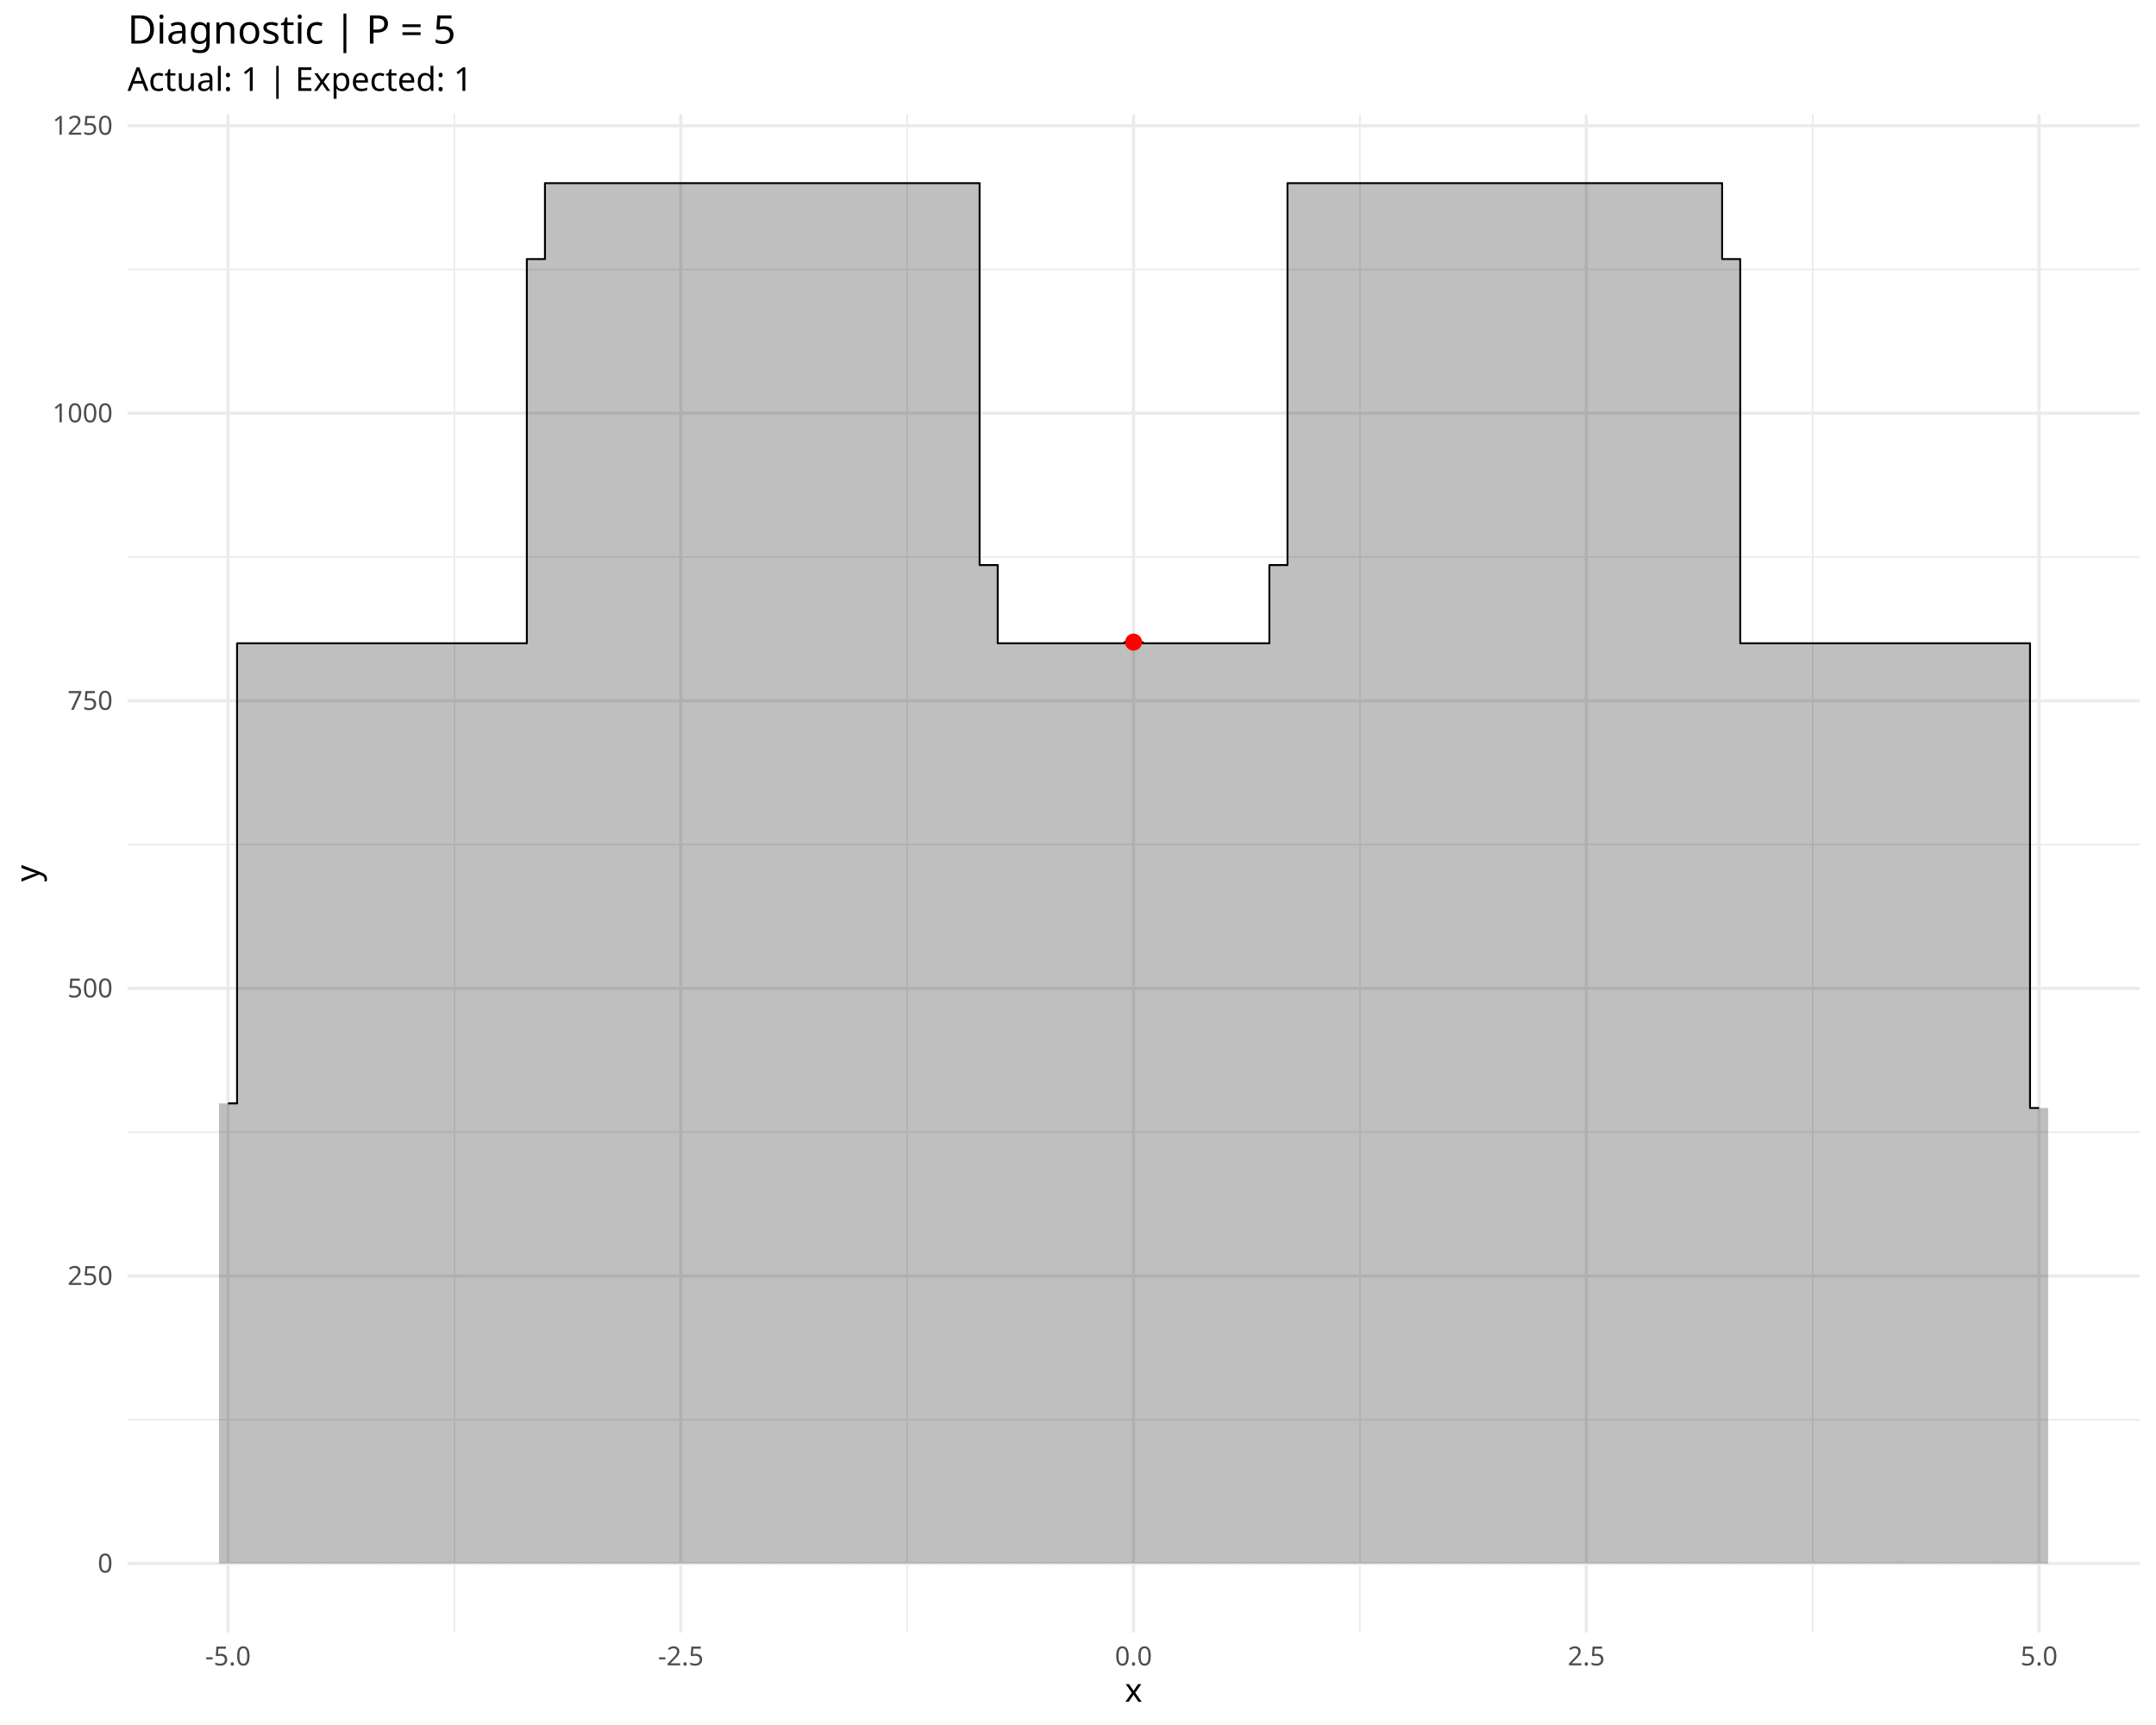
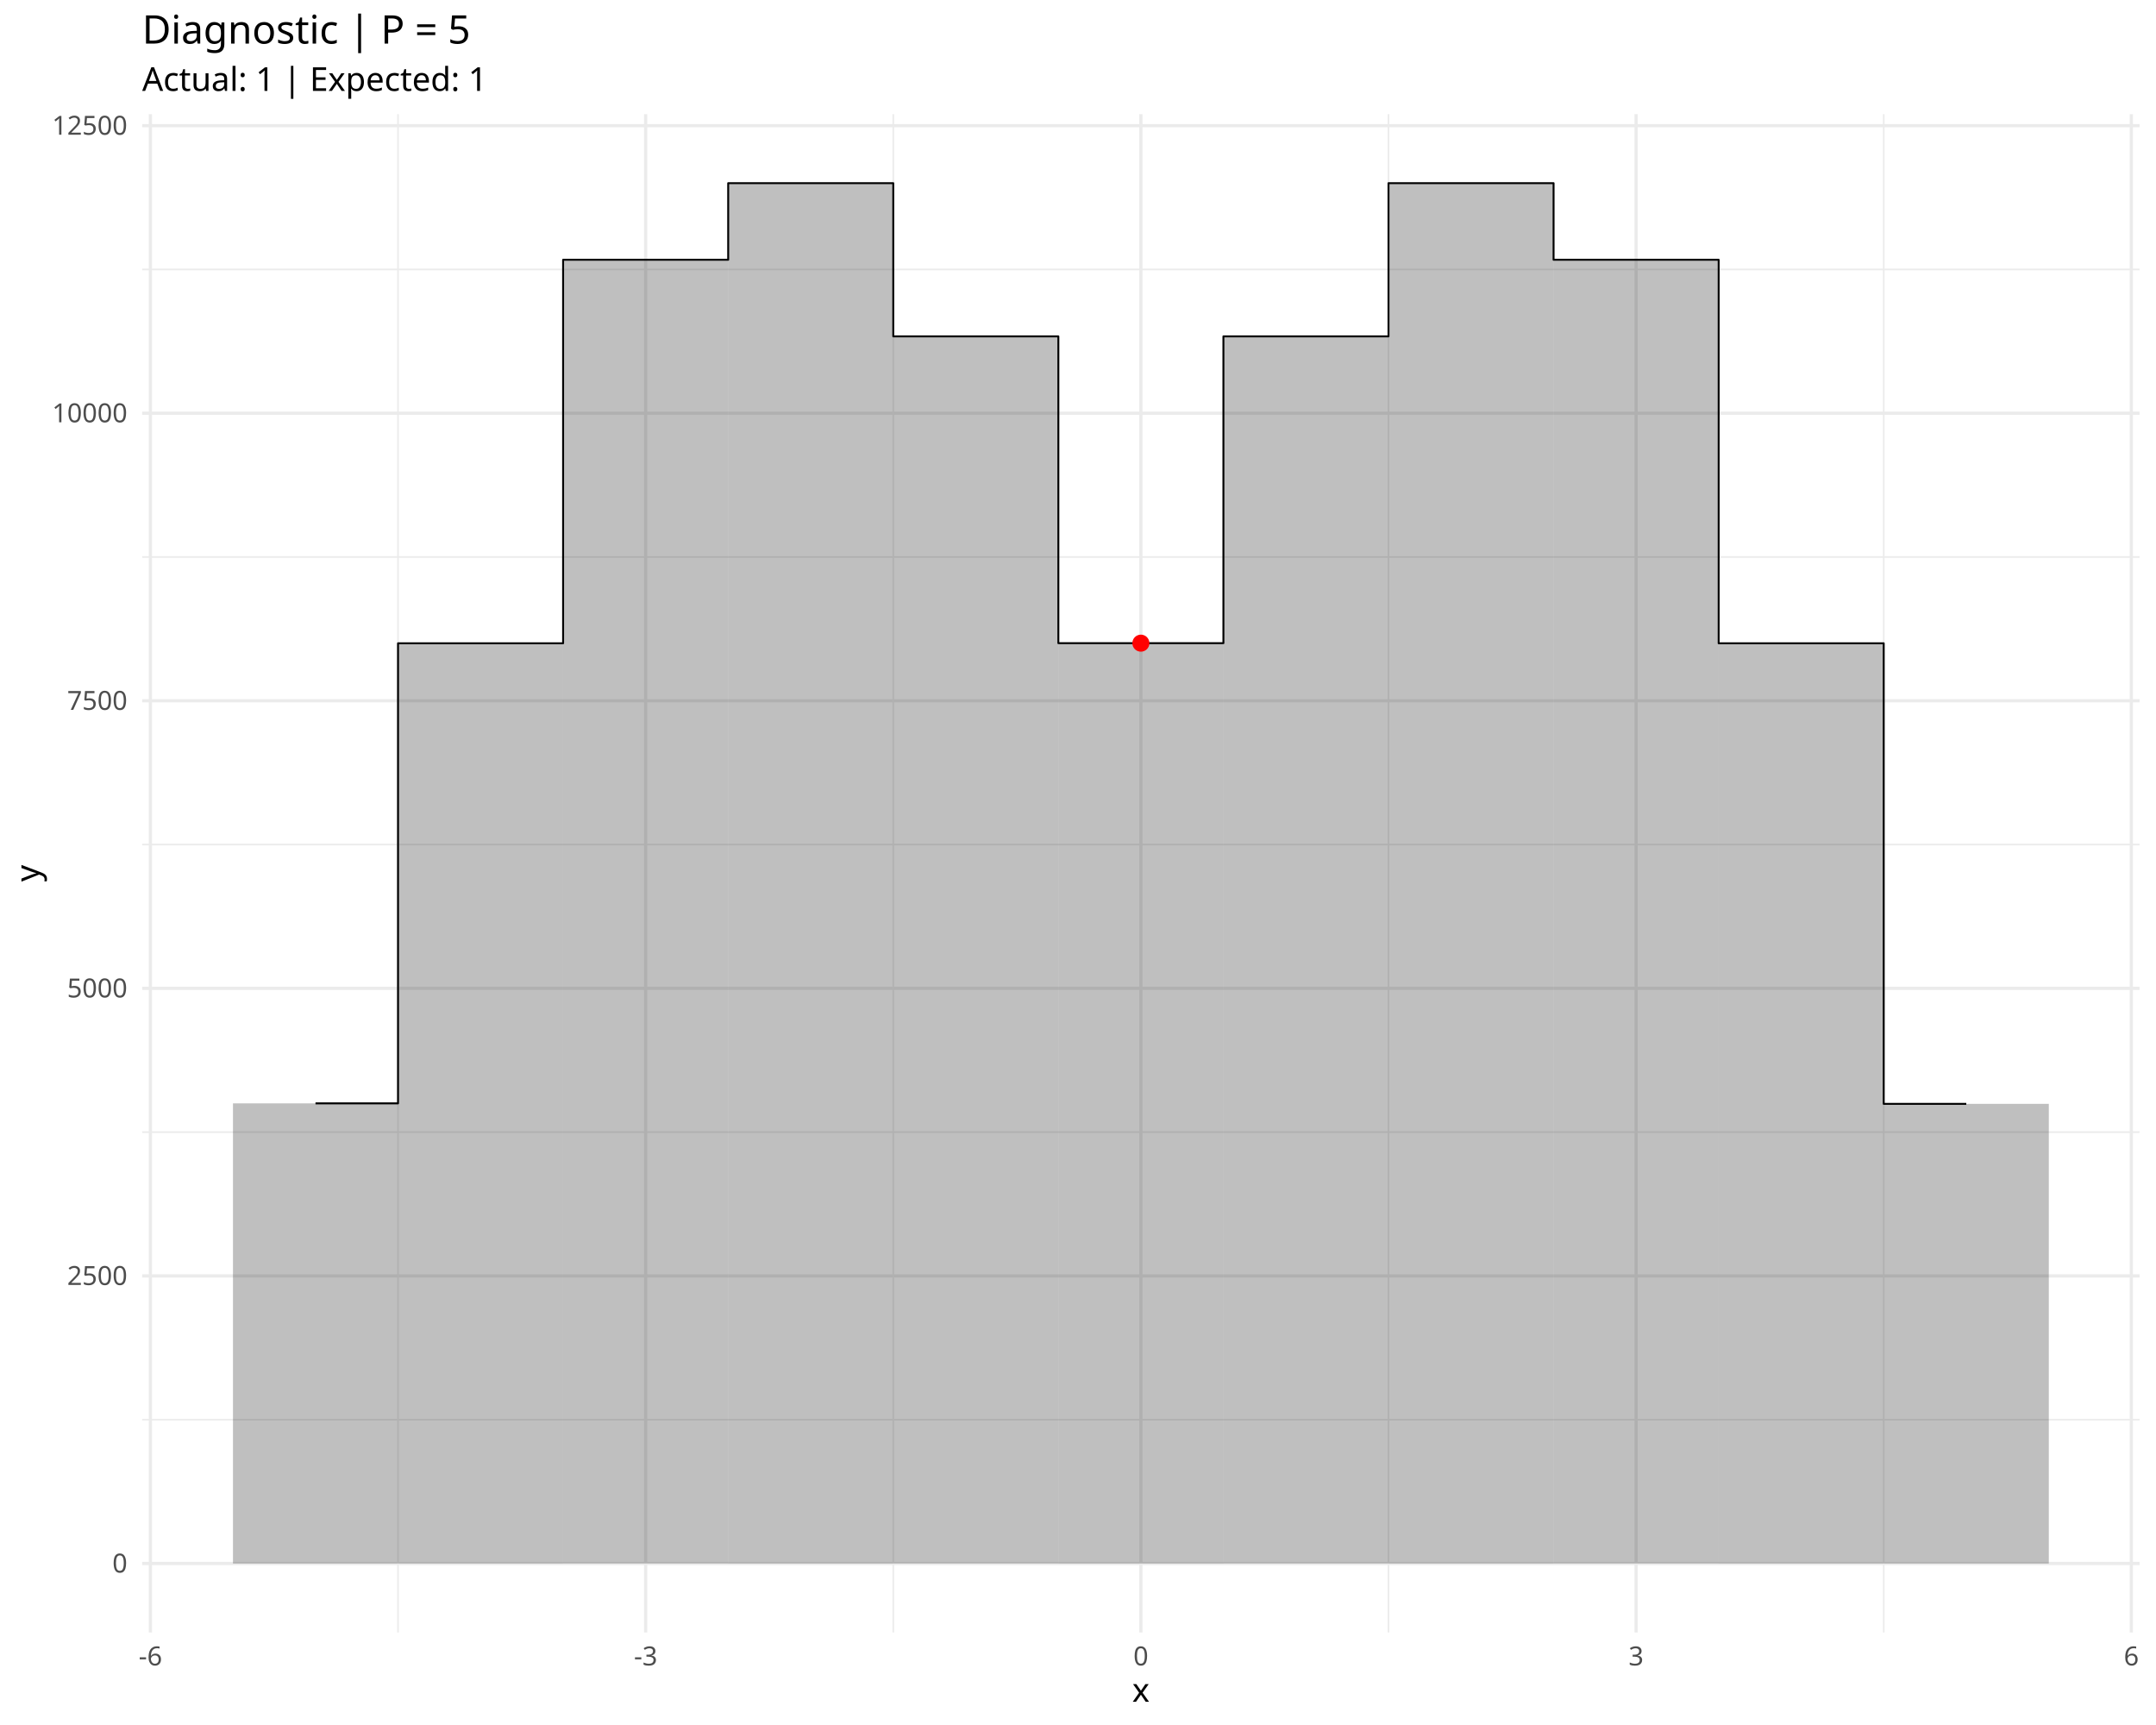
<svg xmlns="http://www.w3.org/2000/svg" class="svglite" data-engine-version="2.0" width="720.00pt" height="576.00pt" viewBox="0 0 720.00 576.00">
  <defs>
    <style type="text/css">
    .svglite line, .svglite polyline, .svglite polygon, .svglite path, .svglite rect, .svglite circle {
      fill: none;
      stroke: #000000;
      stroke-linecap: round;
      stroke-linejoin: round;
      stroke-miterlimit: 10.00;
    }
  </style>
  </defs>
  <rect width="100%" height="100%" style="stroke: none; fill: #FFFFFF;" />
  <defs>
    <clipPath id="cpMC4wMHw3MjAuMDB8MC4wMHw1NzYuMDA=">
      <rect x="0.00" y="0.00" width="720.00" height="576.00" />
    </clipPath>
  </defs>
  <g clip-path="url(#cpMC4wMHw3MjAuMDB8MC4wMHw1NzYuMDA=)">
    <rect x="0.00" y="0.00" width="720.00" height="576.00" style="stroke-width: 1.07; stroke: none; fill: #FFFFFF;" />
  </g>
  <defs>
-     <clipPath id="cpNDIuNTh8NzE0LjUyfDM4LjEyfDU0NS4xMQ==">
-       <rect x="42.58" y="38.12" width="671.94" height="507.00" />
+     <clipPath id="cpNDcuNDh8NzE0LjUyfDM4LjEyfDU0NS4xMQ==">
+       <rect x="47.48" y="38.12" width="667.04" height="507.00" />
    </clipPath>
  </defs>
-   <g clip-path="url(#cpNDIuNTh8NzE0LjUyfDM4LjEyfDU0NS4xMQ==)">
-     <polyline points="42.58,474.06 714.52,474.06 " style="stroke-width: 0.53; stroke: #EBEBEB; stroke-linecap: butt;" />
-     <polyline points="42.58,378.03 714.52,378.03 " style="stroke-width: 0.53; stroke: #EBEBEB; stroke-linecap: butt;" />
-     <polyline points="42.58,282.01 714.52,282.01 " style="stroke-width: 0.53; stroke: #EBEBEB; stroke-linecap: butt;" />
-     <polyline points="42.58,185.99 714.52,185.99 " style="stroke-width: 0.53; stroke: #EBEBEB; stroke-linecap: butt;" />
-     <polyline points="42.58,89.97 714.52,89.97 " style="stroke-width: 0.53; stroke: #EBEBEB; stroke-linecap: butt;" />
-     <polyline points="151.75,545.11 151.75,38.12 " style="stroke-width: 0.53; stroke: #EBEBEB; stroke-linecap: butt;" />
-     <polyline points="302.95,545.11 302.95,38.12 " style="stroke-width: 0.53; stroke: #EBEBEB; stroke-linecap: butt;" />
-     <polyline points="454.15,545.11 454.15,38.12 " style="stroke-width: 0.53; stroke: #EBEBEB; stroke-linecap: butt;" />
-     <polyline points="605.35,545.11 605.35,38.12 " style="stroke-width: 0.53; stroke: #EBEBEB; stroke-linecap: butt;" />
-     <polyline points="42.58,522.07 714.52,522.07 " style="stroke-width: 1.07; stroke: #EBEBEB; stroke-linecap: butt;" />
-     <polyline points="42.58,426.05 714.52,426.05 " style="stroke-width: 1.07; stroke: #EBEBEB; stroke-linecap: butt;" />
-     <polyline points="42.58,330.02 714.52,330.02 " style="stroke-width: 1.07; stroke: #EBEBEB; stroke-linecap: butt;" />
-     <polyline points="42.58,234.00 714.52,234.00 " style="stroke-width: 1.07; stroke: #EBEBEB; stroke-linecap: butt;" />
-     <polyline points="42.58,137.98 714.52,137.98 " style="stroke-width: 1.07; stroke: #EBEBEB; stroke-linecap: butt;" />
-     <polyline points="42.58,41.96 714.52,41.96 " style="stroke-width: 1.07; stroke: #EBEBEB; stroke-linecap: butt;" />
-     <polyline points="76.15,545.11 76.15,38.12 " style="stroke-width: 1.07; stroke: #EBEBEB; stroke-linecap: butt;" />
-     <polyline points="227.35,545.11 227.35,38.12 " style="stroke-width: 1.07; stroke: #EBEBEB; stroke-linecap: butt;" />
-     <polyline points="378.55,545.11 378.55,38.12 " style="stroke-width: 1.07; stroke: #EBEBEB; stroke-linecap: butt;" />
-     <polyline points="529.75,545.11 529.75,38.12 " style="stroke-width: 1.07; stroke: #EBEBEB; stroke-linecap: butt;" />
-     <polyline points="680.95,545.11 680.95,38.12 " style="stroke-width: 1.07; stroke: #EBEBEB; stroke-linecap: butt;" />
-     <rect x="73.13" y="368.43" width="6.05" height="153.64" style="stroke-width: 1.07; stroke: none; stroke-linecap: butt; stroke-linejoin: miter; fill: #000000; fill-opacity: 0.25;" />
-     <rect x="79.17" y="214.80" width="6.05" height="307.27" style="stroke-width: 1.07; stroke: none; stroke-linecap: butt; stroke-linejoin: miter; fill: #000000; fill-opacity: 0.25;" />
-     <rect x="85.22" y="214.80" width="6.05" height="307.27" style="stroke-width: 1.07; stroke: none; stroke-linecap: butt; stroke-linejoin: miter; fill: #000000; fill-opacity: 0.25;" />
-     <rect x="91.27" y="214.80" width="6.05" height="307.27" style="stroke-width: 1.07; stroke: none; stroke-linecap: butt; stroke-linejoin: miter; fill: #000000; fill-opacity: 0.25;" />
-     <rect x="97.32" y="214.80" width="6.05" height="307.27" style="stroke-width: 1.07; stroke: none; stroke-linecap: butt; stroke-linejoin: miter; fill: #000000; fill-opacity: 0.25;" />
-     <rect x="103.37" y="214.80" width="6.05" height="307.27" style="stroke-width: 1.07; stroke: none; stroke-linecap: butt; stroke-linejoin: miter; fill: #000000; fill-opacity: 0.25;" />
-     <rect x="109.41" y="214.80" width="6.05" height="307.27" style="stroke-width: 1.07; stroke: none; stroke-linecap: butt; stroke-linejoin: miter; fill: #000000; fill-opacity: 0.25;" />
-     <rect x="115.46" y="214.80" width="6.05" height="307.27" style="stroke-width: 1.07; stroke: none; stroke-linecap: butt; stroke-linejoin: miter; fill: #000000; fill-opacity: 0.25;" />
-     <rect x="121.51" y="214.80" width="6.05" height="307.27" style="stroke-width: 1.07; stroke: none; stroke-linecap: butt; stroke-linejoin: miter; fill: #000000; fill-opacity: 0.25;" />
-     <rect x="127.56" y="214.80" width="6.05" height="307.27" style="stroke-width: 1.07; stroke: none; stroke-linecap: butt; stroke-linejoin: miter; fill: #000000; fill-opacity: 0.25;" />
-     <rect x="133.61" y="214.80" width="6.05" height="307.27" style="stroke-width: 1.07; stroke: none; stroke-linecap: butt; stroke-linejoin: miter; fill: #000000; fill-opacity: 0.25;" />
-     <rect x="139.65" y="214.80" width="6.05" height="307.27" style="stroke-width: 1.07; stroke: none; stroke-linecap: butt; stroke-linejoin: miter; fill: #000000; fill-opacity: 0.25;" />
-     <rect x="145.70" y="214.80" width="6.05" height="307.27" style="stroke-width: 1.07; stroke: none; stroke-linecap: butt; stroke-linejoin: miter; fill: #000000; fill-opacity: 0.25;" />
-     <rect x="151.75" y="214.80" width="6.05" height="307.27" style="stroke-width: 1.07; stroke: none; stroke-linecap: butt; stroke-linejoin: miter; fill: #000000; fill-opacity: 0.25;" />
-     <rect x="157.80" y="214.80" width="6.05" height="307.27" style="stroke-width: 1.07; stroke: none; stroke-linecap: butt; stroke-linejoin: miter; fill: #000000; fill-opacity: 0.25;" />
-     <rect x="163.85" y="214.80" width="6.05" height="307.27" style="stroke-width: 1.07; stroke: none; stroke-linecap: butt; stroke-linejoin: miter; fill: #000000; fill-opacity: 0.25;" />
-     <rect x="169.89" y="214.80" width="6.05" height="307.27" style="stroke-width: 1.07; stroke: none; stroke-linecap: butt; stroke-linejoin: miter; fill: #000000; fill-opacity: 0.25;" />
-     <rect x="175.94" y="86.51" width="6.05" height="435.56" style="stroke-width: 1.07; stroke: none; stroke-linecap: butt; stroke-linejoin: miter; fill: #000000; fill-opacity: 0.25;" />
-     <rect x="181.99" y="61.16" width="6.05" height="460.91" style="stroke-width: 1.07; stroke: none; stroke-linecap: butt; stroke-linejoin: miter; fill: #000000; fill-opacity: 0.25;" />
-     <rect x="188.04" y="61.16" width="6.05" height="460.91" style="stroke-width: 1.07; stroke: none; stroke-linecap: butt; stroke-linejoin: miter; fill: #000000; fill-opacity: 0.25;" />
-     <rect x="194.09" y="61.16" width="6.05" height="460.91" style="stroke-width: 1.07; stroke: none; stroke-linecap: butt; stroke-linejoin: miter; fill: #000000; fill-opacity: 0.25;" />
-     <rect x="200.13" y="61.16" width="6.05" height="460.91" style="stroke-width: 1.07; stroke: none; stroke-linecap: butt; stroke-linejoin: miter; fill: #000000; fill-opacity: 0.25;" />
-     <rect x="206.18" y="61.16" width="6.05" height="460.91" style="stroke-width: 1.07; stroke: none; stroke-linecap: butt; stroke-linejoin: miter; fill: #000000; fill-opacity: 0.25;" />
-     <rect x="212.23" y="61.16" width="6.05" height="460.91" style="stroke-width: 1.07; stroke: none; stroke-linecap: butt; stroke-linejoin: miter; fill: #000000; fill-opacity: 0.25;" />
-     <rect x="218.28" y="61.16" width="6.05" height="460.91" style="stroke-width: 1.07; stroke: none; stroke-linecap: butt; stroke-linejoin: miter; fill: #000000; fill-opacity: 0.25;" />
-     <rect x="224.33" y="61.16" width="6.05" height="460.91" style="stroke-width: 1.07; stroke: none; stroke-linecap: butt; stroke-linejoin: miter; fill: #000000; fill-opacity: 0.25;" />
-     <rect x="230.37" y="61.16" width="6.05" height="460.91" style="stroke-width: 1.07; stroke: none; stroke-linecap: butt; stroke-linejoin: miter; fill: #000000; fill-opacity: 0.25;" />
-     <rect x="236.42" y="61.16" width="6.05" height="460.91" style="stroke-width: 1.07; stroke: none; stroke-linecap: butt; stroke-linejoin: miter; fill: #000000; fill-opacity: 0.25;" />
-     <rect x="242.47" y="61.16" width="6.05" height="460.91" style="stroke-width: 1.07; stroke: none; stroke-linecap: butt; stroke-linejoin: miter; fill: #000000; fill-opacity: 0.25;" />
-     <rect x="248.52" y="61.16" width="6.05" height="460.91" style="stroke-width: 1.07; stroke: none; stroke-linecap: butt; stroke-linejoin: miter; fill: #000000; fill-opacity: 0.25;" />
-     <rect x="254.57" y="61.16" width="6.05" height="460.91" style="stroke-width: 1.07; stroke: none; stroke-linecap: butt; stroke-linejoin: miter; fill: #000000; fill-opacity: 0.25;" />
-     <rect x="260.61" y="61.16" width="6.05" height="460.91" style="stroke-width: 1.07; stroke: none; stroke-linecap: butt; stroke-linejoin: miter; fill: #000000; fill-opacity: 0.25;" />
-     <rect x="266.66" y="61.16" width="6.05" height="460.91" style="stroke-width: 1.07; stroke: none; stroke-linecap: butt; stroke-linejoin: miter; fill: #000000; fill-opacity: 0.25;" />
-     <rect x="272.71" y="61.16" width="6.05" height="460.91" style="stroke-width: 1.07; stroke: none; stroke-linecap: butt; stroke-linejoin: miter; fill: #000000; fill-opacity: 0.25;" />
-     <rect x="278.76" y="61.16" width="6.05" height="460.91" style="stroke-width: 1.07; stroke: none; stroke-linecap: butt; stroke-linejoin: miter; fill: #000000; fill-opacity: 0.25;" />
-     <rect x="284.81" y="61.16" width="6.05" height="460.91" style="stroke-width: 1.07; stroke: none; stroke-linecap: butt; stroke-linejoin: miter; fill: #000000; fill-opacity: 0.25;" />
-     <rect x="290.85" y="61.16" width="6.05" height="460.91" style="stroke-width: 1.07; stroke: none; stroke-linecap: butt; stroke-linejoin: miter; fill: #000000; fill-opacity: 0.25;" />
-     <rect x="296.90" y="61.16" width="6.05" height="460.91" style="stroke-width: 1.07; stroke: none; stroke-linecap: butt; stroke-linejoin: miter; fill: #000000; fill-opacity: 0.25;" />
-     <rect x="302.95" y="61.16" width="6.05" height="460.91" style="stroke-width: 1.07; stroke: none; stroke-linecap: butt; stroke-linejoin: miter; fill: #000000; fill-opacity: 0.25;" />
-     <rect x="309.00" y="61.16" width="6.05" height="460.91" style="stroke-width: 1.07; stroke: none; stroke-linecap: butt; stroke-linejoin: miter; fill: #000000; fill-opacity: 0.25;" />
-     <rect x="315.05" y="61.16" width="6.05" height="460.91" style="stroke-width: 1.07; stroke: none; stroke-linecap: butt; stroke-linejoin: miter; fill: #000000; fill-opacity: 0.25;" />
-     <rect x="321.10" y="61.16" width="6.05" height="460.91" style="stroke-width: 1.07; stroke: none; stroke-linecap: butt; stroke-linejoin: miter; fill: #000000; fill-opacity: 0.25;" />
-     <rect x="327.14" y="188.68" width="6.05" height="333.39" style="stroke-width: 1.07; stroke: none; stroke-linecap: butt; stroke-linejoin: miter; fill: #000000; fill-opacity: 0.25;" />
-     <rect x="333.19" y="214.80" width="6.05" height="307.27" style="stroke-width: 1.07; stroke: none; stroke-linecap: butt; stroke-linejoin: miter; fill: #000000; fill-opacity: 0.25;" />
-     <rect x="339.24" y="214.80" width="6.05" height="307.27" style="stroke-width: 1.07; stroke: none; stroke-linecap: butt; stroke-linejoin: miter; fill: #000000; fill-opacity: 0.25;" />
-     <rect x="345.29" y="214.80" width="6.05" height="307.27" style="stroke-width: 1.07; stroke: none; stroke-linecap: butt; stroke-linejoin: miter; fill: #000000; fill-opacity: 0.25;" />
-     <rect x="351.34" y="214.80" width="6.05" height="307.27" style="stroke-width: 1.07; stroke: none; stroke-linecap: butt; stroke-linejoin: miter; fill: #000000; fill-opacity: 0.25;" />
-     <rect x="357.38" y="214.80" width="6.05" height="307.27" style="stroke-width: 1.07; stroke: none; stroke-linecap: butt; stroke-linejoin: miter; fill: #000000; fill-opacity: 0.25;" />
-     <rect x="363.43" y="214.80" width="6.05" height="307.27" style="stroke-width: 1.07; stroke: none; stroke-linecap: butt; stroke-linejoin: miter; fill: #000000; fill-opacity: 0.25;" />
-     <rect x="369.48" y="214.80" width="6.05" height="307.27" style="stroke-width: 1.07; stroke: none; stroke-linecap: butt; stroke-linejoin: miter; fill: #000000; fill-opacity: 0.25;" />
-     <rect x="375.53" y="214.41" width="6.05" height="307.65" style="stroke-width: 1.07; stroke: none; stroke-linecap: butt; stroke-linejoin: miter; fill: #000000; fill-opacity: 0.25;" />
-     <rect x="381.58" y="214.80" width="6.05" height="307.27" style="stroke-width: 1.07; stroke: none; stroke-linecap: butt; stroke-linejoin: miter; fill: #000000; fill-opacity: 0.25;" />
-     <rect x="387.62" y="214.80" width="6.05" height="307.27" style="stroke-width: 1.07; stroke: none; stroke-linecap: butt; stroke-linejoin: miter; fill: #000000; fill-opacity: 0.25;" />
-     <rect x="393.67" y="214.80" width="6.05" height="307.27" style="stroke-width: 1.07; stroke: none; stroke-linecap: butt; stroke-linejoin: miter; fill: #000000; fill-opacity: 0.25;" />
-     <rect x="399.72" y="214.80" width="6.05" height="307.27" style="stroke-width: 1.07; stroke: none; stroke-linecap: butt; stroke-linejoin: miter; fill: #000000; fill-opacity: 0.25;" />
-     <rect x="405.77" y="214.80" width="6.05" height="307.27" style="stroke-width: 1.07; stroke: none; stroke-linecap: butt; stroke-linejoin: miter; fill: #000000; fill-opacity: 0.25;" />
-     <rect x="411.82" y="214.80" width="6.05" height="307.27" style="stroke-width: 1.07; stroke: none; stroke-linecap: butt; stroke-linejoin: miter; fill: #000000; fill-opacity: 0.25;" />
-     <rect x="417.86" y="214.80" width="6.05" height="307.27" style="stroke-width: 1.07; stroke: none; stroke-linecap: butt; stroke-linejoin: miter; fill: #000000; fill-opacity: 0.25;" />
-     <rect x="423.91" y="188.68" width="6.05" height="333.39" style="stroke-width: 1.07; stroke: none; stroke-linecap: butt; stroke-linejoin: miter; fill: #000000; fill-opacity: 0.25;" />
-     <rect x="429.96" y="61.16" width="6.05" height="460.91" style="stroke-width: 1.07; stroke: none; stroke-linecap: butt; stroke-linejoin: miter; fill: #000000; fill-opacity: 0.25;" />
-     <rect x="436.01" y="61.16" width="6.05" height="460.91" style="stroke-width: 1.07; stroke: none; stroke-linecap: butt; stroke-linejoin: miter; fill: #000000; fill-opacity: 0.25;" />
-     <rect x="442.06" y="61.16" width="6.05" height="460.91" style="stroke-width: 1.07; stroke: none; stroke-linecap: butt; stroke-linejoin: miter; fill: #000000; fill-opacity: 0.25;" />
-     <rect x="448.10" y="61.16" width="6.05" height="460.91" style="stroke-width: 1.07; stroke: none; stroke-linecap: butt; stroke-linejoin: miter; fill: #000000; fill-opacity: 0.25;" />
-     <rect x="454.15" y="61.16" width="6.05" height="460.91" style="stroke-width: 1.07; stroke: none; stroke-linecap: butt; stroke-linejoin: miter; fill: #000000; fill-opacity: 0.25;" />
-     <rect x="460.20" y="61.16" width="6.05" height="460.91" style="stroke-width: 1.07; stroke: none; stroke-linecap: butt; stroke-linejoin: miter; fill: #000000; fill-opacity: 0.25;" />
-     <rect x="466.25" y="61.16" width="6.05" height="460.91" style="stroke-width: 1.07; stroke: none; stroke-linecap: butt; stroke-linejoin: miter; fill: #000000; fill-opacity: 0.25;" />
-     <rect x="472.30" y="61.16" width="6.05" height="460.91" style="stroke-width: 1.07; stroke: none; stroke-linecap: butt; stroke-linejoin: miter; fill: #000000; fill-opacity: 0.25;" />
-     <rect x="478.34" y="61.16" width="6.05" height="460.91" style="stroke-width: 1.07; stroke: none; stroke-linecap: butt; stroke-linejoin: miter; fill: #000000; fill-opacity: 0.25;" />
-     <rect x="484.39" y="61.16" width="6.05" height="460.91" style="stroke-width: 1.07; stroke: none; stroke-linecap: butt; stroke-linejoin: miter; fill: #000000; fill-opacity: 0.25;" />
-     <rect x="490.44" y="61.16" width="6.05" height="460.91" style="stroke-width: 1.07; stroke: none; stroke-linecap: butt; stroke-linejoin: miter; fill: #000000; fill-opacity: 0.25;" />
-     <rect x="496.49" y="61.16" width="6.05" height="460.91" style="stroke-width: 1.07; stroke: none; stroke-linecap: butt; stroke-linejoin: miter; fill: #000000; fill-opacity: 0.25;" />
-     <rect x="502.54" y="61.16" width="6.05" height="460.91" style="stroke-width: 1.07; stroke: none; stroke-linecap: butt; stroke-linejoin: miter; fill: #000000; fill-opacity: 0.25;" />
-     <rect x="508.58" y="61.16" width="6.05" height="460.91" style="stroke-width: 1.07; stroke: none; stroke-linecap: butt; stroke-linejoin: miter; fill: #000000; fill-opacity: 0.25;" />
-     <rect x="514.63" y="61.16" width="6.05" height="460.91" style="stroke-width: 1.07; stroke: none; stroke-linecap: butt; stroke-linejoin: miter; fill: #000000; fill-opacity: 0.25;" />
-     <rect x="520.68" y="61.16" width="6.05" height="460.91" style="stroke-width: 1.07; stroke: none; stroke-linecap: butt; stroke-linejoin: miter; fill: #000000; fill-opacity: 0.25;" />
-     <rect x="526.73" y="61.16" width="6.05" height="460.91" style="stroke-width: 1.07; stroke: none; stroke-linecap: butt; stroke-linejoin: miter; fill: #000000; fill-opacity: 0.25;" />
-     <rect x="532.78" y="61.16" width="6.05" height="460.91" style="stroke-width: 1.07; stroke: none; stroke-linecap: butt; stroke-linejoin: miter; fill: #000000; fill-opacity: 0.25;" />
-     <rect x="538.82" y="61.16" width="6.05" height="460.91" style="stroke-width: 1.07; stroke: none; stroke-linecap: butt; stroke-linejoin: miter; fill: #000000; fill-opacity: 0.25;" />
-     <rect x="544.87" y="61.16" width="6.05" height="460.91" style="stroke-width: 1.07; stroke: none; stroke-linecap: butt; stroke-linejoin: miter; fill: #000000; fill-opacity: 0.25;" />
-     <rect x="550.92" y="61.16" width="6.05" height="460.91" style="stroke-width: 1.07; stroke: none; stroke-linecap: butt; stroke-linejoin: miter; fill: #000000; fill-opacity: 0.25;" />
-     <rect x="556.97" y="61.16" width="6.05" height="460.91" style="stroke-width: 1.07; stroke: none; stroke-linecap: butt; stroke-linejoin: miter; fill: #000000; fill-opacity: 0.25;" />
-     <rect x="563.02" y="61.16" width="6.05" height="460.91" style="stroke-width: 1.07; stroke: none; stroke-linecap: butt; stroke-linejoin: miter; fill: #000000; fill-opacity: 0.25;" />
-     <rect x="569.07" y="61.16" width="6.05" height="460.91" style="stroke-width: 1.07; stroke: none; stroke-linecap: butt; stroke-linejoin: miter; fill: #000000; fill-opacity: 0.25;" />
-     <rect x="575.11" y="86.51" width="6.05" height="435.56" style="stroke-width: 1.07; stroke: none; stroke-linecap: butt; stroke-linejoin: miter; fill: #000000; fill-opacity: 0.25;" />
-     <rect x="581.16" y="214.80" width="6.05" height="307.27" style="stroke-width: 1.07; stroke: none; stroke-linecap: butt; stroke-linejoin: miter; fill: #000000; fill-opacity: 0.25;" />
-     <rect x="587.21" y="214.80" width="6.05" height="307.27" style="stroke-width: 1.07; stroke: none; stroke-linecap: butt; stroke-linejoin: miter; fill: #000000; fill-opacity: 0.25;" />
-     <rect x="593.26" y="214.80" width="6.05" height="307.27" style="stroke-width: 1.07; stroke: none; stroke-linecap: butt; stroke-linejoin: miter; fill: #000000; fill-opacity: 0.25;" />
-     <rect x="599.31" y="214.80" width="6.05" height="307.27" style="stroke-width: 1.07; stroke: none; stroke-linecap: butt; stroke-linejoin: miter; fill: #000000; fill-opacity: 0.25;" />
-     <rect x="605.35" y="214.80" width="6.05" height="307.27" style="stroke-width: 1.07; stroke: none; stroke-linecap: butt; stroke-linejoin: miter; fill: #000000; fill-opacity: 0.25;" />
-     <rect x="611.40" y="214.80" width="6.05" height="307.27" style="stroke-width: 1.07; stroke: none; stroke-linecap: butt; stroke-linejoin: miter; fill: #000000; fill-opacity: 0.25;" />
-     <rect x="617.45" y="214.80" width="6.05" height="307.27" style="stroke-width: 1.07; stroke: none; stroke-linecap: butt; stroke-linejoin: miter; fill: #000000; fill-opacity: 0.25;" />
-     <rect x="623.50" y="214.80" width="6.05" height="307.27" style="stroke-width: 1.07; stroke: none; stroke-linecap: butt; stroke-linejoin: miter; fill: #000000; fill-opacity: 0.25;" />
-     <rect x="629.55" y="214.80" width="6.05" height="307.27" style="stroke-width: 1.07; stroke: none; stroke-linecap: butt; stroke-linejoin: miter; fill: #000000; fill-opacity: 0.25;" />
-     <rect x="635.59" y="214.80" width="6.05" height="307.27" style="stroke-width: 1.07; stroke: none; stroke-linecap: butt; stroke-linejoin: miter; fill: #000000; fill-opacity: 0.25;" />
-     <rect x="641.64" y="214.80" width="6.05" height="307.27" style="stroke-width: 1.07; stroke: none; stroke-linecap: butt; stroke-linejoin: miter; fill: #000000; fill-opacity: 0.25;" />
-     <rect x="647.69" y="214.80" width="6.05" height="307.27" style="stroke-width: 1.07; stroke: none; stroke-linecap: butt; stroke-linejoin: miter; fill: #000000; fill-opacity: 0.25;" />
-     <rect x="653.74" y="214.80" width="6.05" height="307.27" style="stroke-width: 1.07; stroke: none; stroke-linecap: butt; stroke-linejoin: miter; fill: #000000; fill-opacity: 0.25;" />
-     <rect x="659.79" y="214.80" width="6.05" height="307.27" style="stroke-width: 1.07; stroke: none; stroke-linecap: butt; stroke-linejoin: miter; fill: #000000; fill-opacity: 0.25;" />
-     <rect x="665.83" y="214.80" width="6.05" height="307.27" style="stroke-width: 1.07; stroke: none; stroke-linecap: butt; stroke-linejoin: miter; fill: #000000; fill-opacity: 0.25;" />
-     <rect x="671.88" y="214.80" width="6.05" height="307.27" style="stroke-width: 1.07; stroke: none; stroke-linecap: butt; stroke-linejoin: miter; fill: #000000; fill-opacity: 0.25;" />
-     <rect x="677.93" y="369.97" width="6.05" height="152.10" style="stroke-width: 1.07; stroke: none; stroke-linecap: butt; stroke-linejoin: miter; fill: #000000; fill-opacity: 0.25;" />
-     <polyline points="76.15,368.43 79.17,368.43 79.17,214.80 85.22,214.80 85.22,214.80 91.27,214.80 91.27,214.80 97.32,214.80 97.32,214.80 103.37,214.80 103.37,214.80 109.41,214.80 109.41,214.80 115.46,214.80 115.46,214.80 121.51,214.80 121.51,214.80 127.56,214.80 127.56,214.80 133.61,214.80 133.61,214.80 139.65,214.80 139.65,214.80 145.70,214.80 145.70,214.80 151.75,214.80 151.75,214.80 157.80,214.80 157.80,214.80 163.85,214.80 163.85,214.80 169.89,214.80 169.89,214.80 175.94,214.80 175.94,86.51 181.99,86.51 181.99,61.16 188.04,61.16 188.04,61.16 194.09,61.16 194.09,61.16 200.13,61.16 200.13,61.16 206.18,61.16 206.18,61.16 212.23,61.16 212.23,61.16 218.28,61.16 218.28,61.16 224.33,61.16 224.33,61.16 230.37,61.16 230.37,61.16 236.42,61.16 236.42,61.16 242.47,61.16 242.47,61.16 248.52,61.16 248.52,61.16 254.57,61.16 254.57,61.16 260.61,61.16 260.61,61.16 266.66,61.16 266.66,61.16 272.71,61.16 272.71,61.16 278.76,61.16 278.76,61.16 284.81,61.16 284.81,61.16 290.85,61.16 290.85,61.16 296.90,61.16 296.90,61.16 302.95,61.16 302.95,61.16 309.00,61.16 309.00,61.16 315.05,61.16 315.05,61.16 321.10,61.16 321.10,61.16 327.14,61.16 327.14,188.68 333.19,188.68 333.19,214.80 339.24,214.80 339.24,214.80 345.29,214.80 345.29,214.80 351.34,214.80 351.34,214.80 357.38,214.80 357.38,214.80 363.43,214.80 363.43,214.80 369.48,214.80 369.48,214.80 375.53,214.80 375.53,214.41 381.58,214.41 381.58,214.80 387.62,214.80 387.62,214.80 393.67,214.80 393.67,214.80 399.72,214.80 399.72,214.80 405.77,214.80 405.77,214.80 411.82,214.80 411.82,214.80 417.86,214.80 417.86,214.80 423.91,214.80 423.91,188.68 429.96,188.68 429.96,61.16 436.01,61.16 436.01,61.16 442.06,61.16 442.06,61.16 448.10,61.16 448.10,61.16 454.15,61.16 454.15,61.16 460.20,61.16 460.20,61.16 466.25,61.16 466.25,61.16 472.30,61.16 472.30,61.16 478.34,61.16 478.34,61.16 484.39,61.16 484.39,61.16 490.44,61.16 490.44,61.16 496.49,61.16 496.49,61.16 502.54,61.16 502.54,61.16 508.58,61.16 508.58,61.16 514.63,61.16 514.63,61.16 520.68,61.16 520.68,61.16 526.73,61.16 526.73,61.16 532.78,61.16 532.78,61.16 538.82,61.16 538.82,61.16 544.87,61.16 544.87,61.16 550.92,61.16 550.92,61.16 556.97,61.16 556.97,61.16 563.02,61.16 563.02,61.16 569.07,61.16 569.07,61.16 575.11,61.16 575.11,86.51 581.16,86.51 581.16,214.80 587.21,214.80 587.21,214.80 593.26,214.80 593.26,214.80 599.31,214.80 599.31,214.80 605.35,214.80 605.35,214.80 611.40,214.80 611.40,214.80 617.45,214.80 617.45,214.80 623.50,214.80 623.50,214.80 629.55,214.80 629.55,214.80 635.59,214.80 635.59,214.80 641.64,214.80 641.64,214.80 647.69,214.80 647.69,214.80 653.74,214.80 653.74,214.80 659.79,214.80 659.79,214.80 665.83,214.80 665.83,214.80 671.88,214.80 671.88,214.80 677.93,214.80 677.93,369.97 680.95,369.97 " style="stroke-width: 0.64; stroke-linecap: butt;" />
-     <circle cx="378.55" cy="214.41" r="2.49" style="stroke-width: 0.71; stroke: #FF0000; fill: #FF0000;" />
+   <g clip-path="url(#cpNDcuNDh8NzE0LjUyfDM4LjEyfDU0NS4xMQ==)">
+     <polyline points="47.48,474.06 714.52,474.06 " style="stroke-width: 0.53; stroke: #EBEBEB; stroke-linecap: butt;" />
+     <polyline points="47.48,378.03 714.52,378.03 " style="stroke-width: 0.53; stroke: #EBEBEB; stroke-linecap: butt;" />
+     <polyline points="47.48,282.01 714.52,282.01 " style="stroke-width: 0.53; stroke: #EBEBEB; stroke-linecap: butt;" />
+     <polyline points="47.48,185.99 714.52,185.99 " style="stroke-width: 0.53; stroke: #EBEBEB; stroke-linecap: butt;" />
+     <polyline points="47.48,89.97 714.52,89.97 " style="stroke-width: 0.53; stroke: #EBEBEB; stroke-linecap: butt;" />
+     <polyline points="132.92,545.11 132.92,38.12 " style="stroke-width: 0.53; stroke: #EBEBEB; stroke-linecap: butt;" />
+     <polyline points="298.31,545.11 298.31,38.12 " style="stroke-width: 0.53; stroke: #EBEBEB; stroke-linecap: butt;" />
+     <polyline points="463.69,545.11 463.69,38.12 " style="stroke-width: 0.53; stroke: #EBEBEB; stroke-linecap: butt;" />
+     <polyline points="629.07,545.11 629.07,38.12 " style="stroke-width: 0.53; stroke: #EBEBEB; stroke-linecap: butt;" />
+     <polyline points="47.48,522.07 714.52,522.07 " style="stroke-width: 1.07; stroke: #EBEBEB; stroke-linecap: butt;" />
+     <polyline points="47.48,426.05 714.52,426.05 " style="stroke-width: 1.07; stroke: #EBEBEB; stroke-linecap: butt;" />
+     <polyline points="47.48,330.02 714.52,330.02 " style="stroke-width: 1.07; stroke: #EBEBEB; stroke-linecap: butt;" />
+     <polyline points="47.48,234.00 714.52,234.00 " style="stroke-width: 1.07; stroke: #EBEBEB; stroke-linecap: butt;" />
+     <polyline points="47.48,137.98 714.52,137.98 " style="stroke-width: 1.07; stroke: #EBEBEB; stroke-linecap: butt;" />
+     <polyline points="47.48,41.96 714.52,41.96 " style="stroke-width: 1.07; stroke: #EBEBEB; stroke-linecap: butt;" />
+     <polyline points="50.23,545.11 50.23,38.12 " style="stroke-width: 1.07; stroke: #EBEBEB; stroke-linecap: butt;" />
+     <polyline points="215.62,545.11 215.62,38.12 " style="stroke-width: 1.07; stroke: #EBEBEB; stroke-linecap: butt;" />
+     <polyline points="381.00,545.11 381.00,38.12 " style="stroke-width: 1.07; stroke: #EBEBEB; stroke-linecap: butt;" />
+     <polyline points="546.38,545.11 546.38,38.12 " style="stroke-width: 1.07; stroke: #EBEBEB; stroke-linecap: butt;" />
+     <polyline points="711.76,545.11 711.76,38.12 " style="stroke-width: 1.07; stroke: #EBEBEB; stroke-linecap: butt;" />
+     <rect x="77.80" y="368.43" width="55.13" height="153.64" style="stroke-width: 1.07; stroke: none; stroke-linecap: butt; stroke-linejoin: miter; fill: #000000; fill-opacity: 0.25;" />
+     <rect x="132.92" y="214.80" width="55.13" height="307.27" style="stroke-width: 1.07; stroke: none; stroke-linecap: butt; stroke-linejoin: miter; fill: #000000; fill-opacity: 0.25;" />
+     <rect x="188.05" y="86.74" width="55.13" height="435.32" style="stroke-width: 1.07; stroke: none; stroke-linecap: butt; stroke-linejoin: miter; fill: #000000; fill-opacity: 0.25;" />
+     <rect x="243.18" y="61.16" width="55.13" height="460.91" style="stroke-width: 1.07; stroke: none; stroke-linecap: butt; stroke-linejoin: miter; fill: #000000; fill-opacity: 0.25;" />
+     <rect x="298.31" y="112.32" width="55.13" height="409.74" style="stroke-width: 1.07; stroke: none; stroke-linecap: butt; stroke-linejoin: miter; fill: #000000; fill-opacity: 0.25;" />
+     <rect x="353.44" y="214.76" width="55.13" height="307.31" style="stroke-width: 1.07; stroke: none; stroke-linecap: butt; stroke-linejoin: miter; fill: #000000; fill-opacity: 0.25;" />
+     <rect x="408.56" y="112.32" width="55.13" height="409.74" style="stroke-width: 1.07; stroke: none; stroke-linecap: butt; stroke-linejoin: miter; fill: #000000; fill-opacity: 0.25;" />
+     <rect x="463.69" y="61.16" width="55.13" height="460.91" style="stroke-width: 1.07; stroke: none; stroke-linecap: butt; stroke-linejoin: miter; fill: #000000; fill-opacity: 0.25;" />
+     <rect x="518.82" y="86.74" width="55.13" height="435.32" style="stroke-width: 1.07; stroke: none; stroke-linecap: butt; stroke-linejoin: miter; fill: #000000; fill-opacity: 0.25;" />
+     <rect x="573.95" y="214.80" width="55.13" height="307.27" style="stroke-width: 1.07; stroke: none; stroke-linecap: butt; stroke-linejoin: miter; fill: #000000; fill-opacity: 0.25;" />
+     <rect x="629.07" y="368.59" width="55.13" height="153.48" style="stroke-width: 1.07; stroke: none; stroke-linecap: butt; stroke-linejoin: miter; fill: #000000; fill-opacity: 0.25;" />
+     <polyline points="105.36,368.43 132.92,368.43 132.92,214.80 188.05,214.80 188.05,86.74 243.18,86.74 243.18,61.16 298.31,61.16 298.31,112.32 353.44,112.32 353.44,214.76 408.56,214.76 408.56,112.32 463.69,112.32 463.69,61.16 518.82,61.16 518.82,86.74 573.95,86.74 573.95,214.80 629.07,214.80 629.07,368.59 656.64,368.59 " style="stroke-width: 0.64; stroke-linecap: butt;" />
+     <circle cx="381.00" cy="214.76" r="2.49" style="stroke-width: 0.71; stroke: #FF0000; fill: #FF0000;" />
  </g>
  <g clip-path="url(#cpMC4wMHw3MjAuMDB8MC4wMHw1NzYuMDA=)">
-     <text x="37.65" y="525.10" text-anchor="end" style="font-size: 8.80px; fill: #4D4D4D; font-family: sans;" textLength="4.89px" lengthAdjust="spacingAndGlyphs">0</text>
-     <text x="37.65" y="429.07" text-anchor="end" style="font-size: 8.80px; fill: #4D4D4D; font-family: sans;" textLength="14.68px" lengthAdjust="spacingAndGlyphs">250</text>
-     <text x="37.65" y="333.05" text-anchor="end" style="font-size: 8.80px; fill: #4D4D4D; font-family: sans;" textLength="14.68px" lengthAdjust="spacingAndGlyphs">500</text>
-     <text x="37.65" y="237.03" text-anchor="end" style="font-size: 8.80px; fill: #4D4D4D; font-family: sans;" textLength="14.68px" lengthAdjust="spacingAndGlyphs">750</text>
-     <text x="37.65" y="141.01" text-anchor="end" style="font-size: 8.80px; fill: #4D4D4D; font-family: sans;" textLength="19.58px" lengthAdjust="spacingAndGlyphs">1000</text>
-     <text x="37.65" y="44.99" text-anchor="end" style="font-size: 8.80px; fill: #4D4D4D; font-family: sans;" textLength="19.58px" lengthAdjust="spacingAndGlyphs">1250</text>
-     <text x="76.15" y="556.10" text-anchor="middle" style="font-size: 8.80px; fill: #4D4D4D; font-family: sans;" textLength="15.16px" lengthAdjust="spacingAndGlyphs">-5.0</text>
-     <text x="227.35" y="556.10" text-anchor="middle" style="font-size: 8.80px; fill: #4D4D4D; font-family: sans;" textLength="15.16px" lengthAdjust="spacingAndGlyphs">-2.5</text>
-     <text x="378.55" y="556.10" text-anchor="middle" style="font-size: 8.80px; fill: #4D4D4D; font-family: sans;" textLength="12.23px" lengthAdjust="spacingAndGlyphs">0.0</text>
-     <text x="529.75" y="556.10" text-anchor="middle" style="font-size: 8.80px; fill: #4D4D4D; font-family: sans;" textLength="12.23px" lengthAdjust="spacingAndGlyphs">2.5</text>
-     <text x="680.95" y="556.10" text-anchor="middle" style="font-size: 8.80px; fill: #4D4D4D; font-family: sans;" textLength="12.23px" lengthAdjust="spacingAndGlyphs">5.0</text>
-     <text x="378.55" y="568.24" text-anchor="middle" style="font-size: 11.00px; font-family: sans;" textLength="5.50px" lengthAdjust="spacingAndGlyphs">x</text>
+     <text x="42.55" y="525.10" text-anchor="end" style="font-size: 8.80px; fill: #4D4D4D; font-family: sans;" textLength="4.89px" lengthAdjust="spacingAndGlyphs">0</text>
+     <text x="42.55" y="429.07" text-anchor="end" style="font-size: 8.80px; fill: #4D4D4D; font-family: sans;" textLength="19.58px" lengthAdjust="spacingAndGlyphs">2500</text>
+     <text x="42.55" y="333.05" text-anchor="end" style="font-size: 8.80px; fill: #4D4D4D; font-family: sans;" textLength="19.58px" lengthAdjust="spacingAndGlyphs">5000</text>
+     <text x="42.55" y="237.03" text-anchor="end" style="font-size: 8.80px; fill: #4D4D4D; font-family: sans;" textLength="19.58px" lengthAdjust="spacingAndGlyphs">7500</text>
+     <text x="42.55" y="141.01" text-anchor="end" style="font-size: 8.80px; fill: #4D4D4D; font-family: sans;" textLength="24.47px" lengthAdjust="spacingAndGlyphs">10000</text>
+     <text x="42.55" y="44.99" text-anchor="end" style="font-size: 8.80px; fill: #4D4D4D; font-family: sans;" textLength="24.47px" lengthAdjust="spacingAndGlyphs">12500</text>
+     <text x="50.23" y="556.10" text-anchor="middle" style="font-size: 8.80px; fill: #4D4D4D; font-family: sans;" textLength="7.82px" lengthAdjust="spacingAndGlyphs">-6</text>
+     <text x="215.62" y="556.10" text-anchor="middle" style="font-size: 8.80px; fill: #4D4D4D; font-family: sans;" textLength="7.82px" lengthAdjust="spacingAndGlyphs">-3</text>
+     <text x="381.00" y="556.10" text-anchor="middle" style="font-size: 8.80px; fill: #4D4D4D; font-family: sans;" textLength="4.89px" lengthAdjust="spacingAndGlyphs">0</text>
+     <text x="546.38" y="556.10" text-anchor="middle" style="font-size: 8.80px; fill: #4D4D4D; font-family: sans;" textLength="4.89px" lengthAdjust="spacingAndGlyphs">3</text>
+     <text x="711.76" y="556.10" text-anchor="middle" style="font-size: 8.80px; fill: #4D4D4D; font-family: sans;" textLength="4.89px" lengthAdjust="spacingAndGlyphs">6</text>
+     <text x="381.00" y="568.24" text-anchor="middle" style="font-size: 11.00px; font-family: sans;" textLength="5.50px" lengthAdjust="spacingAndGlyphs">x</text>
    <text transform="translate(13.05,291.61) rotate(-90)" text-anchor="middle" style="font-size: 11.00px; font-family: sans;" textLength="5.50px" lengthAdjust="spacingAndGlyphs">y</text>
-     <text x="42.58" y="30.35" style="font-size: 11.00px; font-family: sans;" textLength="109.88px" lengthAdjust="spacingAndGlyphs">Actual: 1 | Expected: 1</text>
-     <text x="42.58" y="14.56" style="font-size: 13.20px; font-family: sans;" textLength="103.60px" lengthAdjust="spacingAndGlyphs">Diagnostic | P = 5</text>
+     <text x="47.48" y="30.35" style="font-size: 11.00px; font-family: sans;" textLength="109.88px" lengthAdjust="spacingAndGlyphs">Actual: 1 | Expected: 1</text>
+     <text x="47.48" y="14.56" style="font-size: 13.20px; font-family: sans;" textLength="103.60px" lengthAdjust="spacingAndGlyphs">Diagnostic | P = 5</text>
  </g>
</svg>
